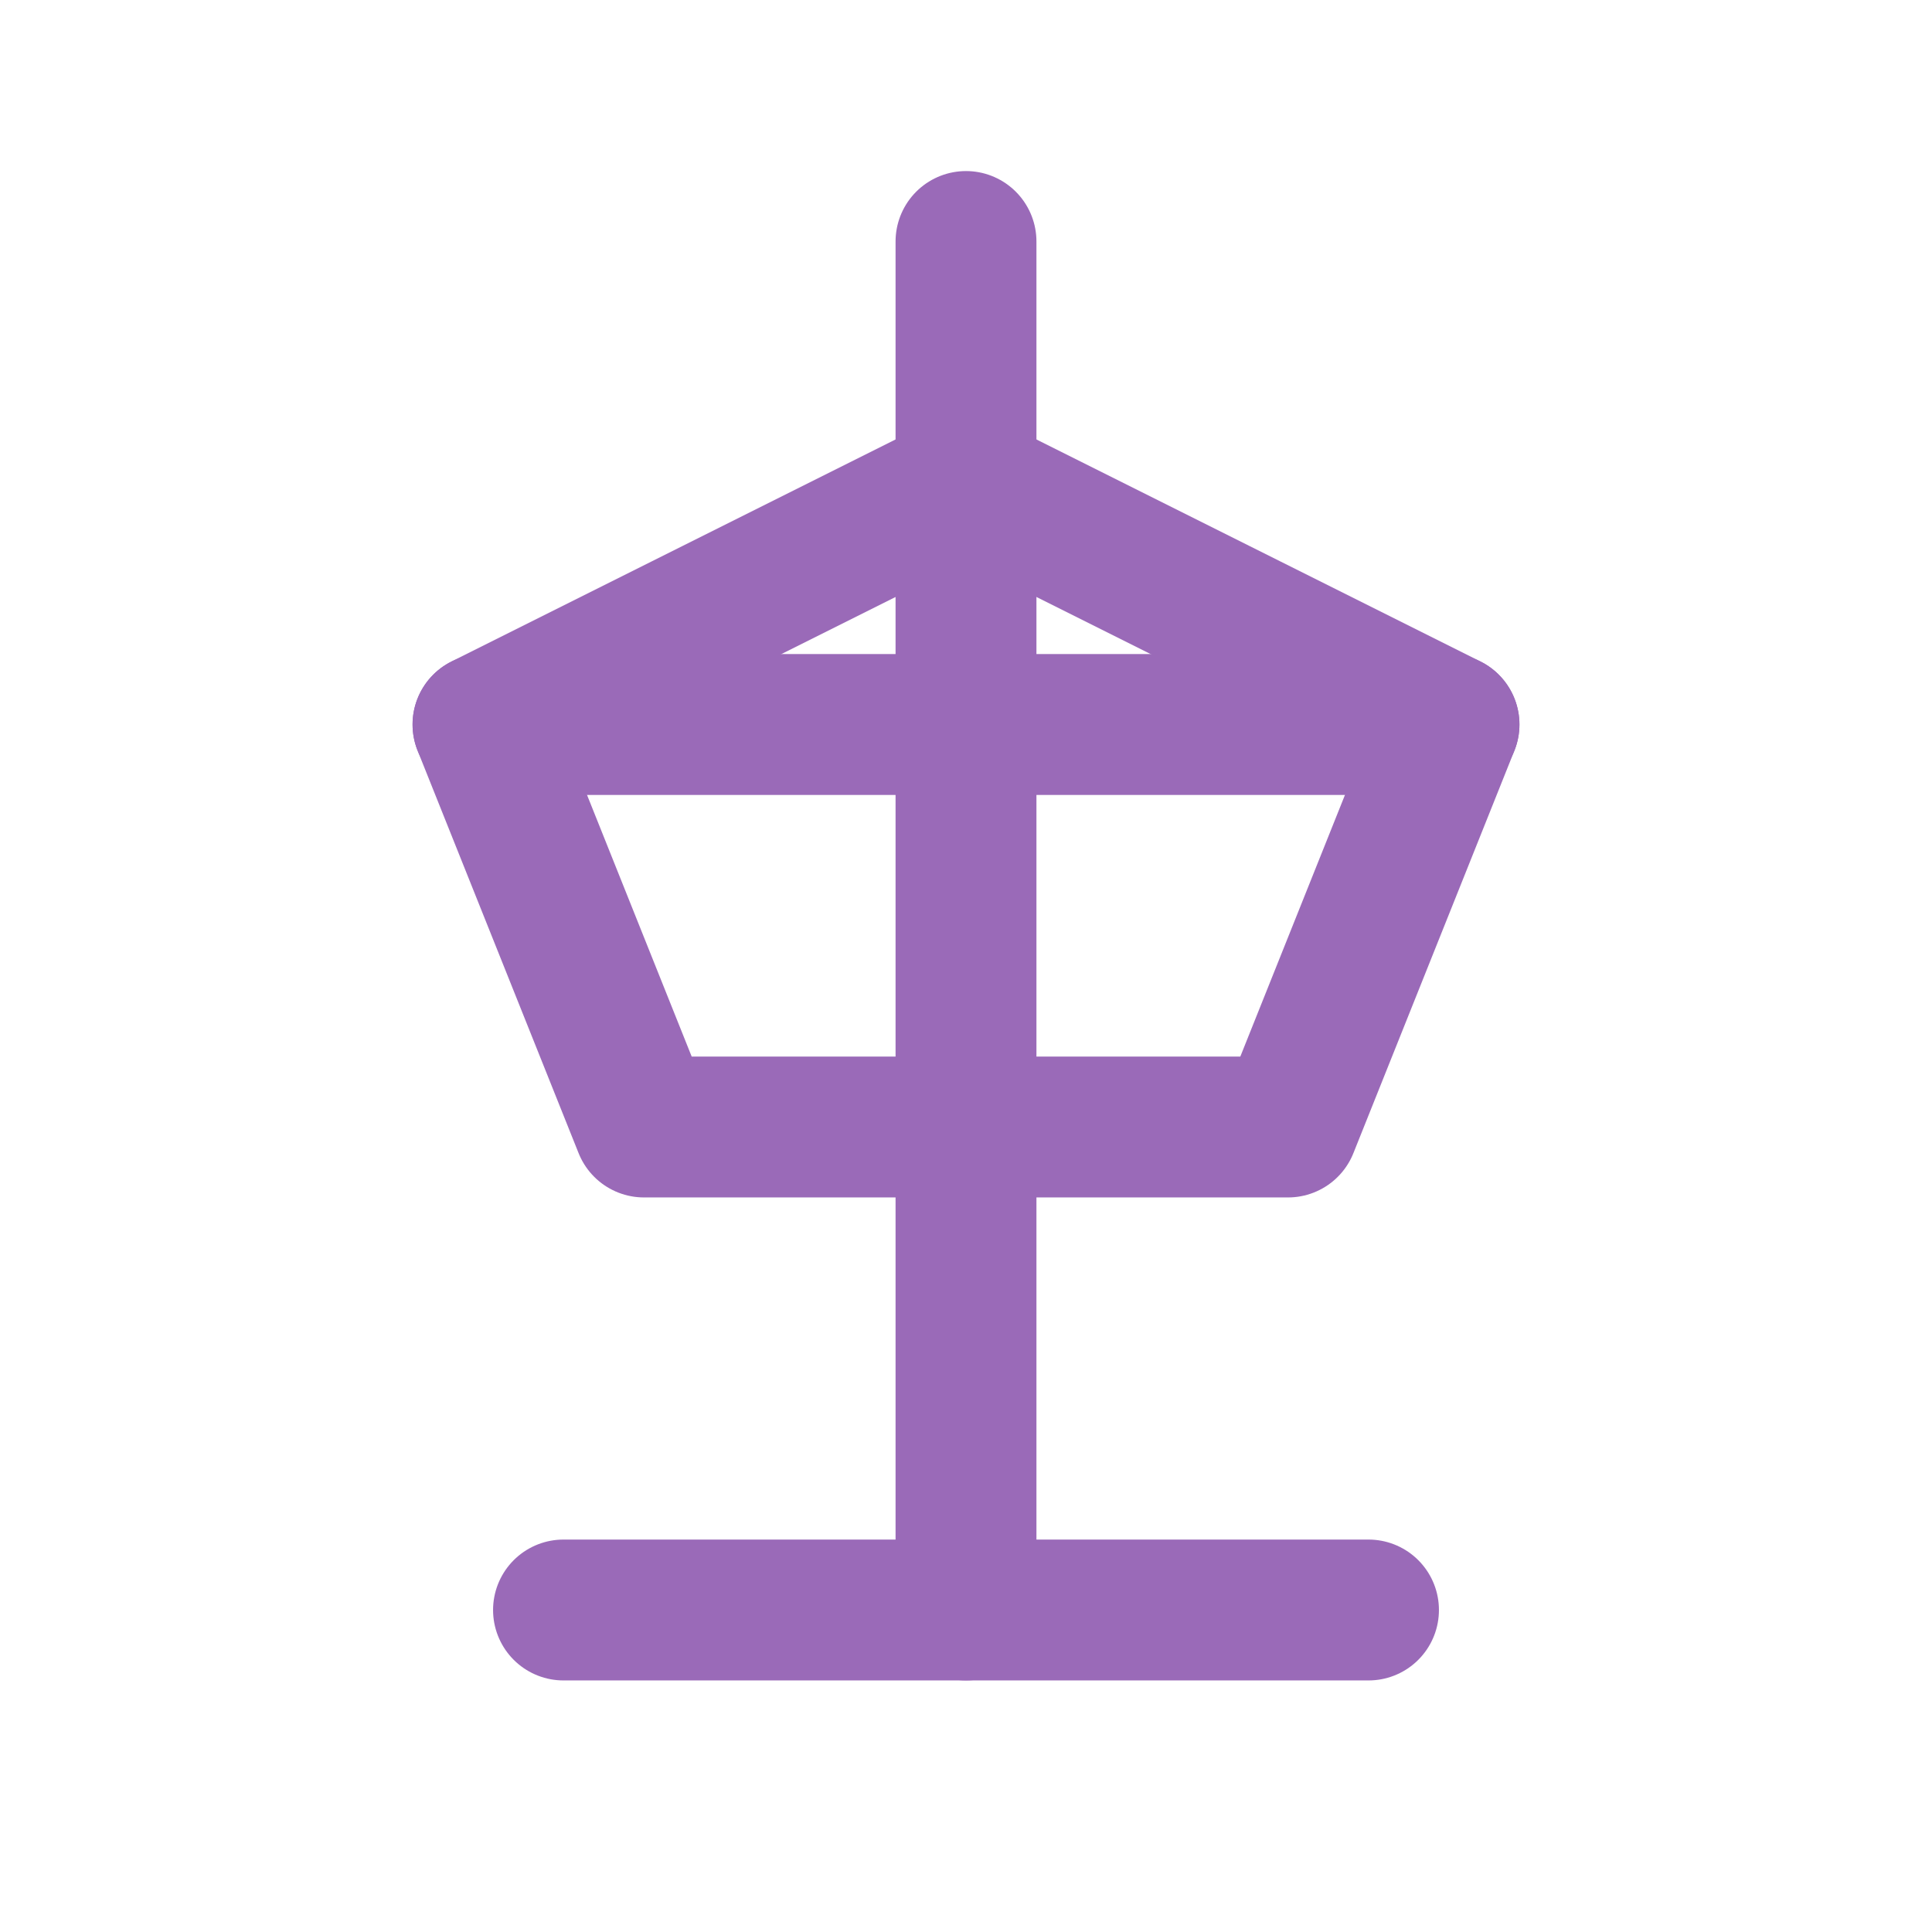
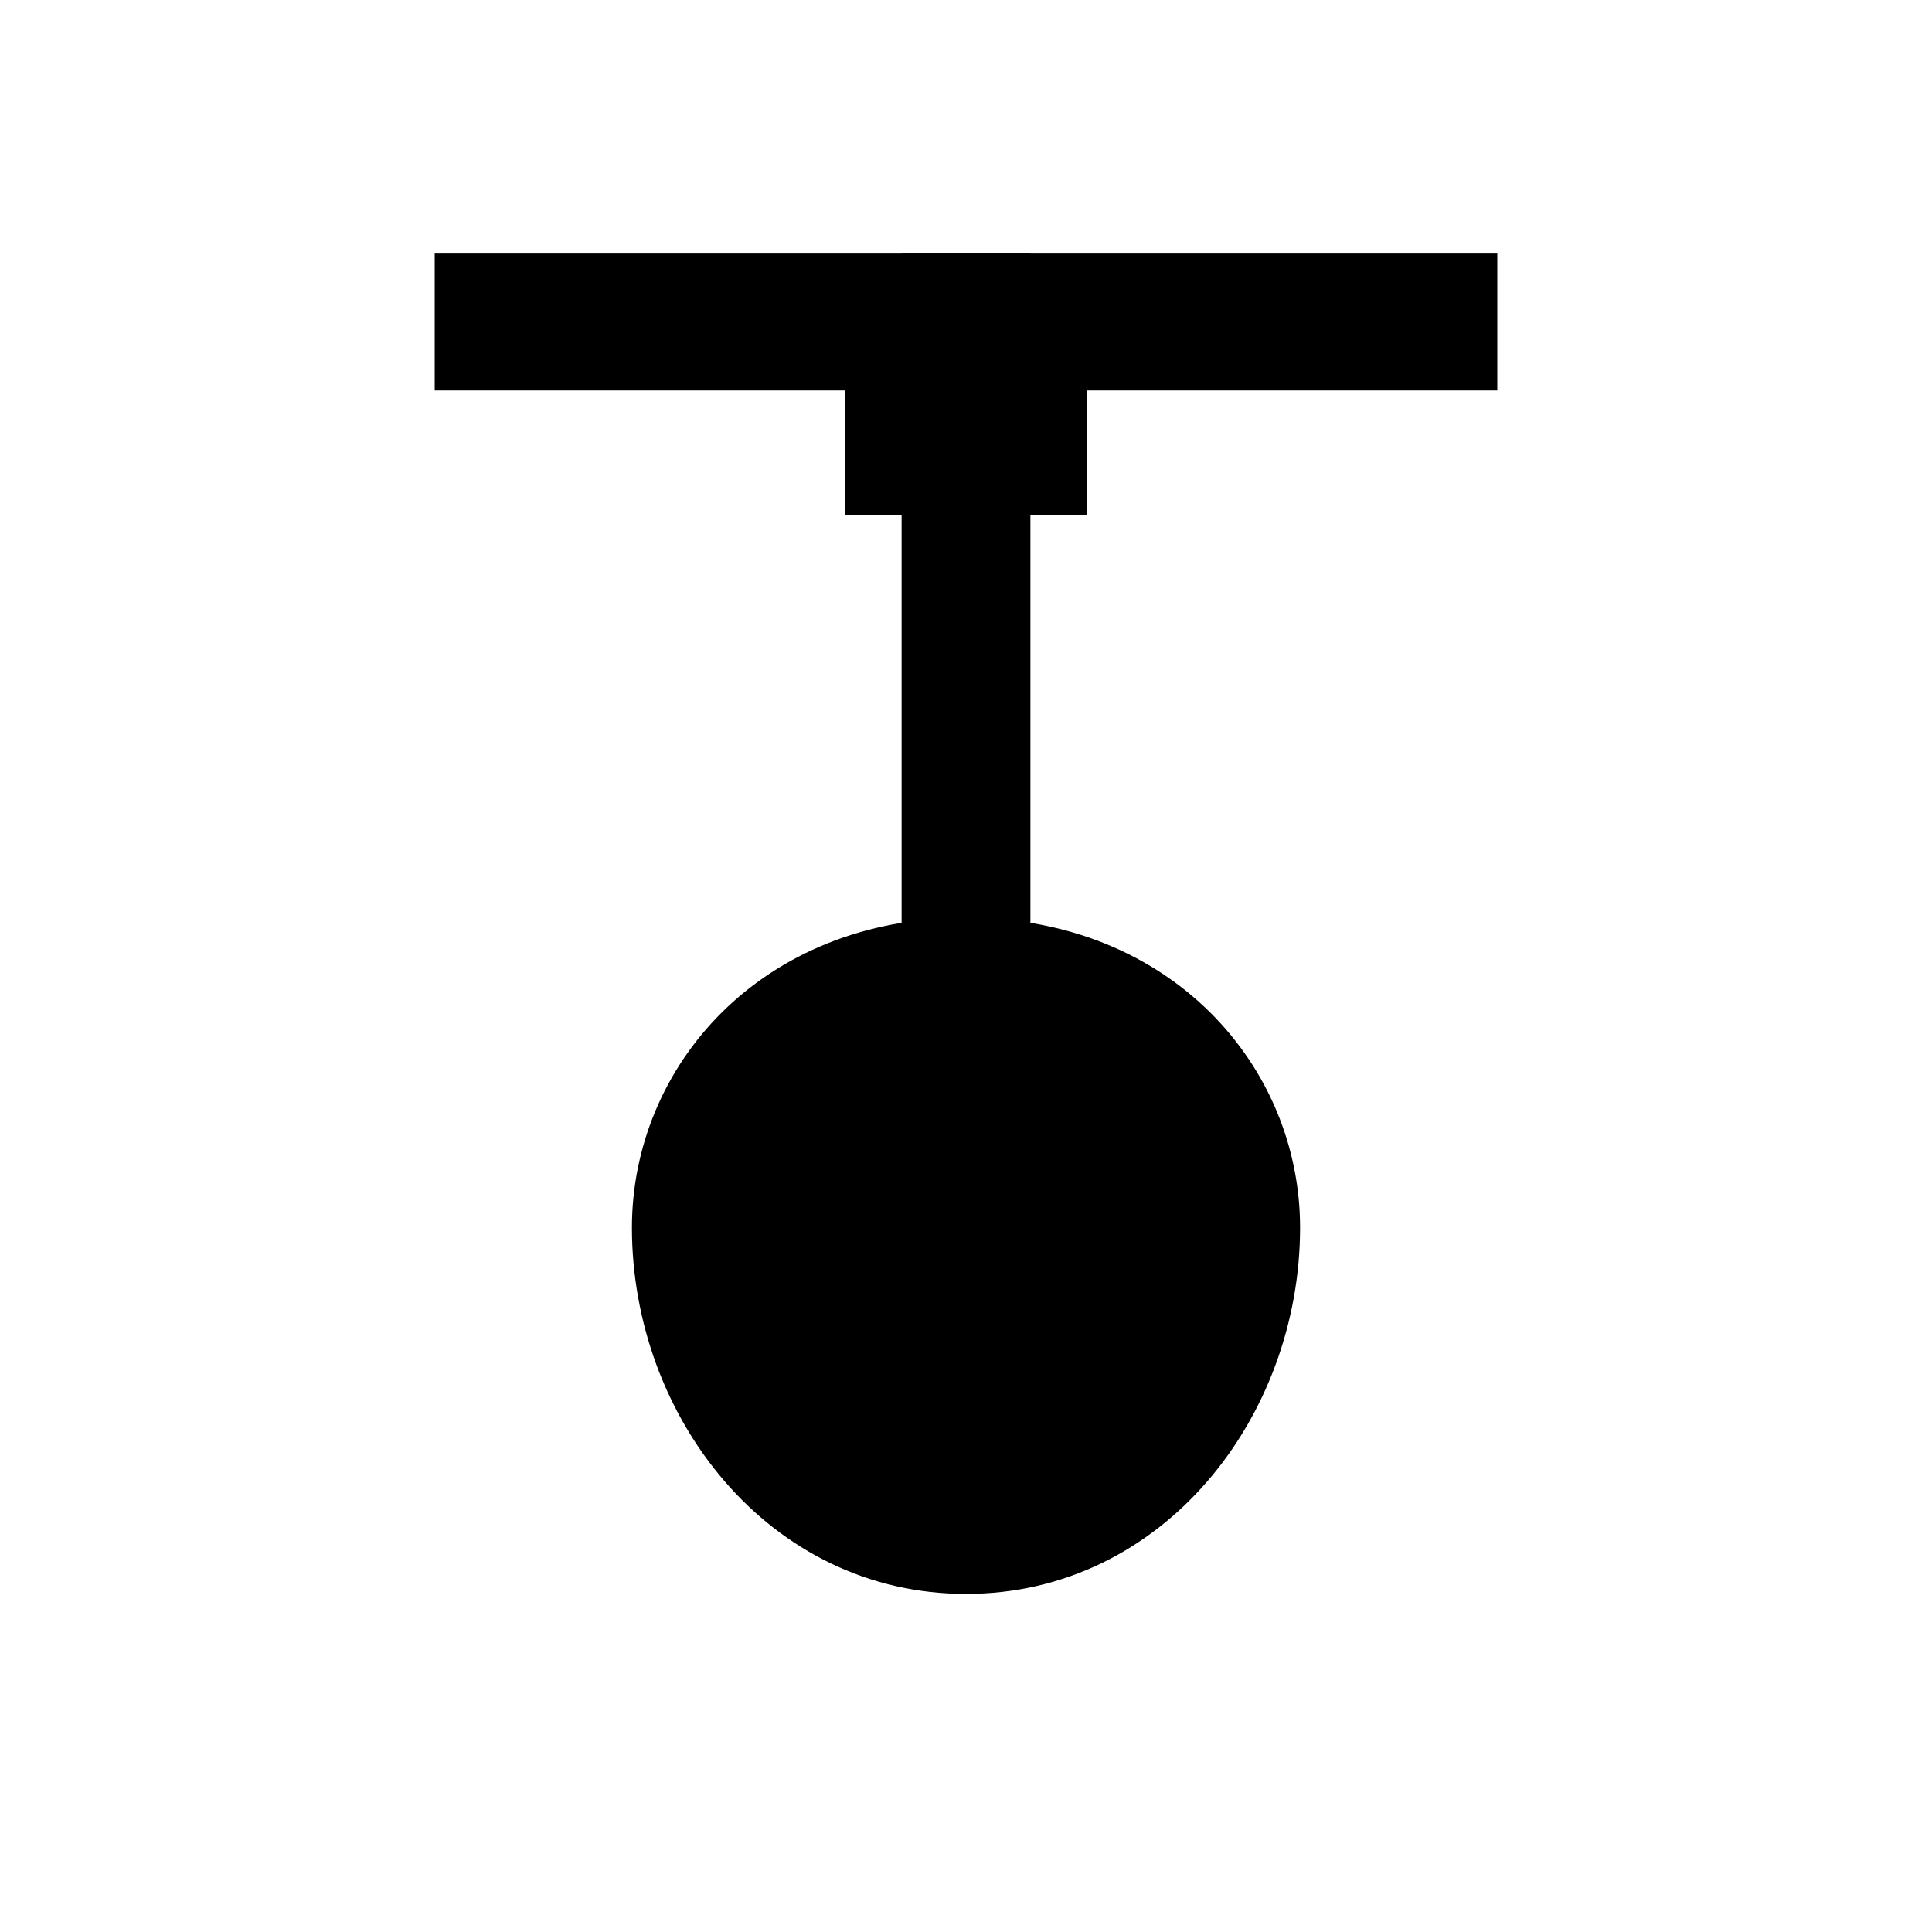
- <svg xmlns="http://www.w3.org/2000/svg" viewBox="0 0 24 24" fill="none" aria-hidden="true">
-   <path fill="none" stroke="#9a6ab8" stroke-width="1.75" stroke-linecap="round" stroke-linejoin="round" d="M12 3v17" />
-   <path fill="none" stroke="#9a6ab8" stroke-width="1.75" stroke-linecap="round" stroke-linejoin="round" d="M7 20h10" />
-   <path fill="none" stroke="#9a6ab8" stroke-width="1.75" stroke-linecap="round" stroke-linejoin="round" d="M12 6l-6 3 2 5h8l2-5-6-3z" />
-   <path fill="none" stroke="#9a6ab8" stroke-width="1.75" stroke-linecap="round" stroke-linejoin="round" d="M6 9h12" />
+ <svg xmlns="http://www.w3.org/2000/svg" viewBox="0 0 24 24" aria-hidden="true">
+   <path fill="#000" d="M11.2 3.15h1.6v10.1h-1.6z" />
+   <path fill="#000" d="M12 11.4c-2.55 0-4.15 1.85-4.15 3.85 0 2.35 1.7 4.55 4.15 4.55s4.15-2.2 4.15-4.55c0-2-1.6-3.85-4.15-3.85z" />
+   <path fill="#000" d="M5.4 3.15h13.2v1.7H13.5v1.55h-3V4.85H5.4z" />
</svg>
